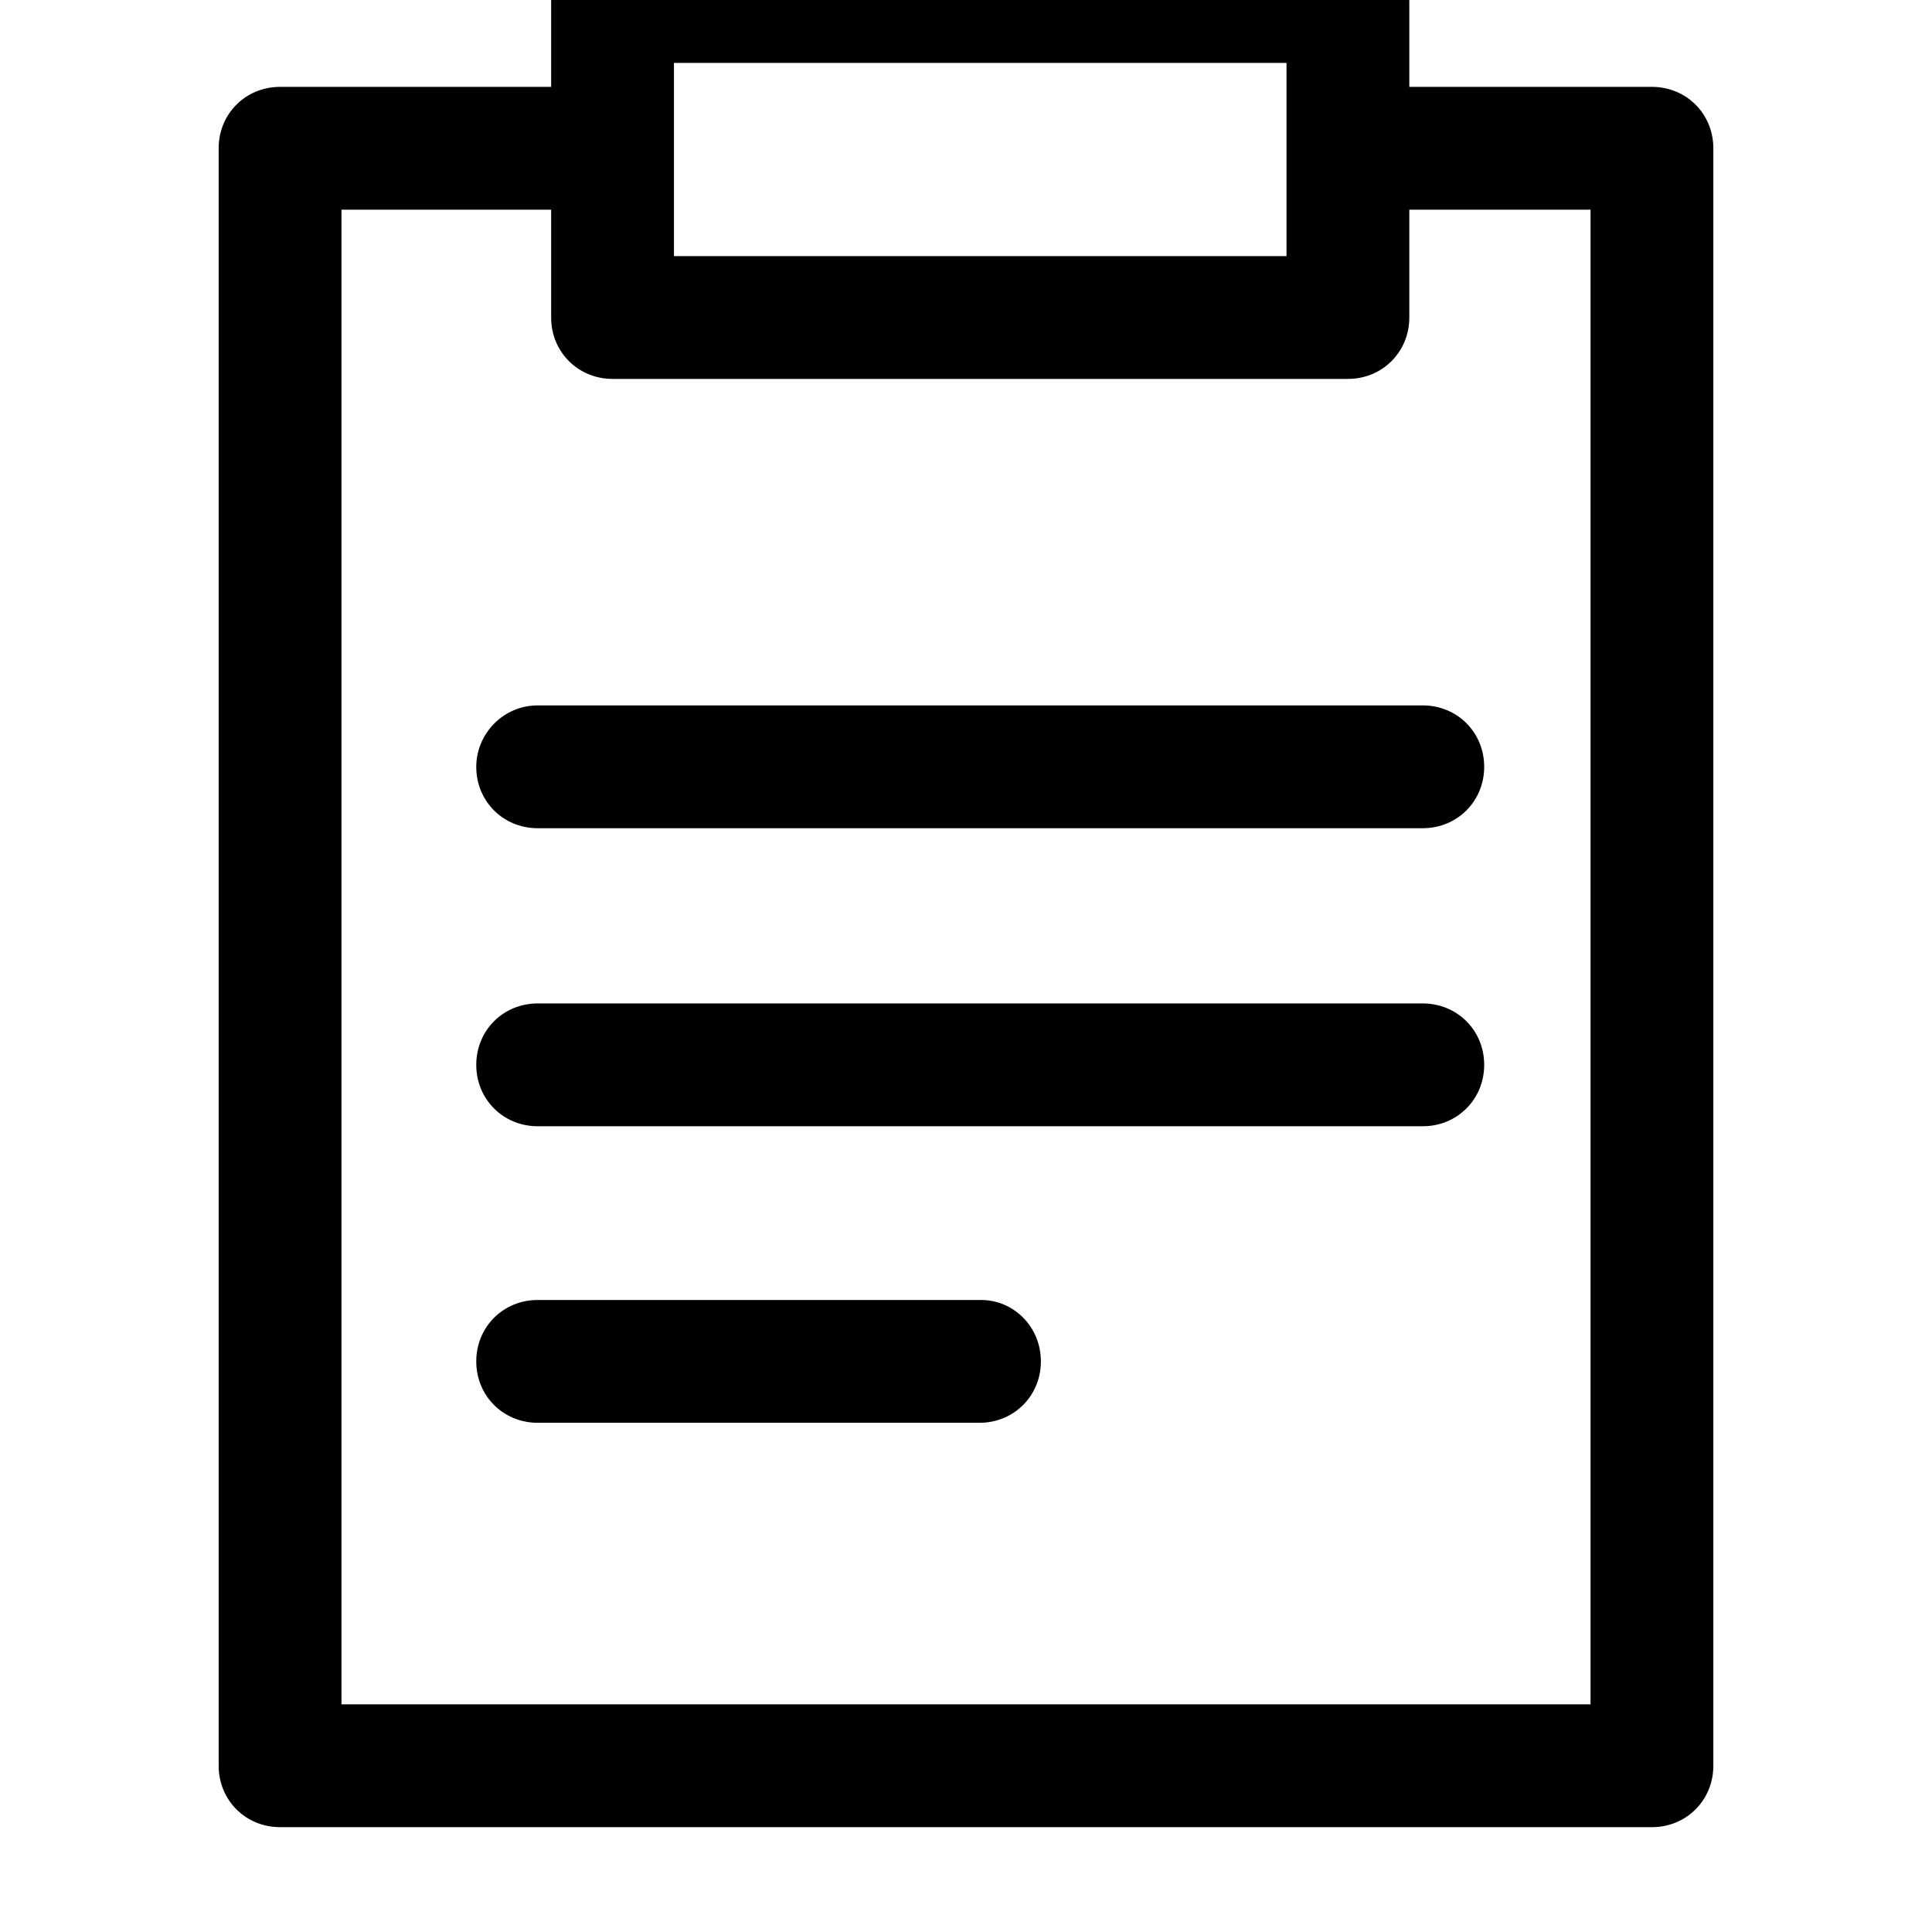
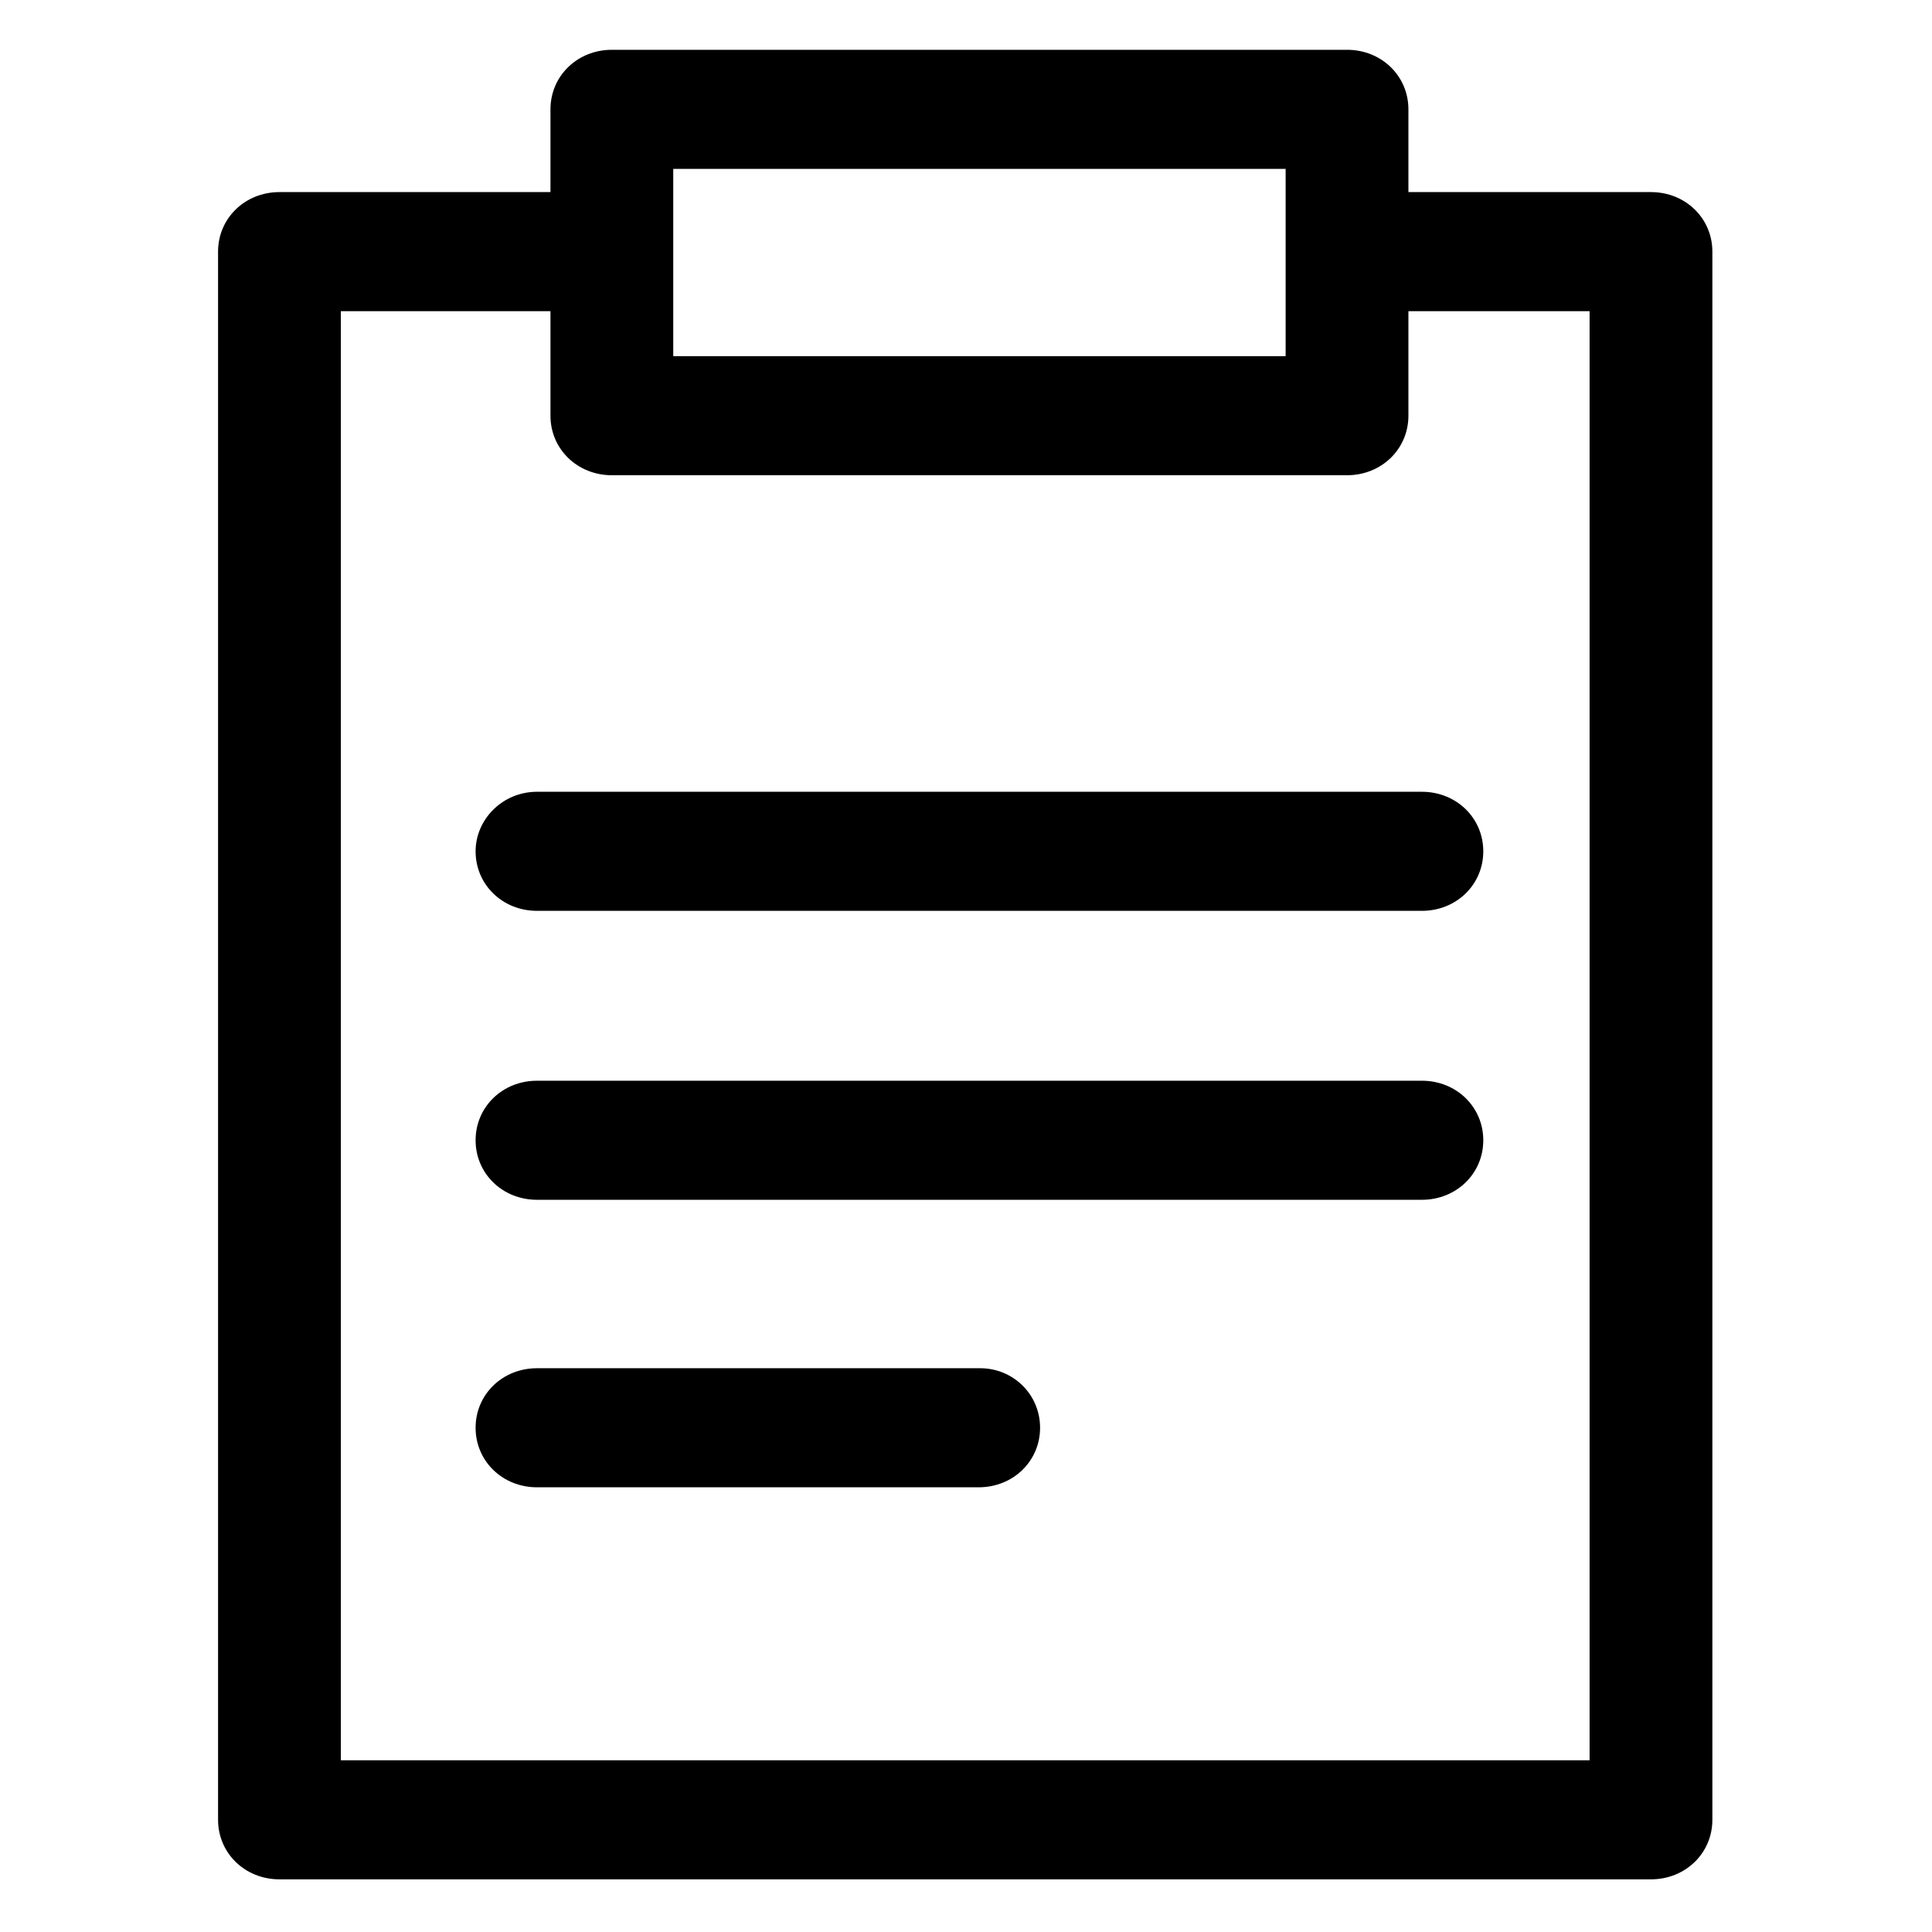
- <svg xmlns="http://www.w3.org/2000/svg" version="1.1" viewBox="0 0 129 129" enable-background="new 0 0 129 129">
-   <g>
-     <g>
-       <path d="M90-4H40.9c-2.3,0-4.1,1.8-4.1,4.1v5.7H18.7c-2.3,0-4.1,1.8-4.1,4.1v108c0,2.3,1.8,4.1,4.1,4.1h91.6    c2.3,0,4.1-1.8,4.1-4.1V9.9c0-2.3-1.8-4.1-4.1-4.1H94.1V0.1C94.1-2.2,92.3-4,90-4z M45,9.9V4.2h40.9v5.7v7.2H45V9.9z M106.2,14    v99.8H22.8V14h14v7.2c0,2.3,1.8,4.1,4.1,4.1H90c2.3,0,4.1-1.8,4.1-4.1V14H106.2z" />
-       <path d="M95,67H35.9c-2.3,0-4.1,1.8-4.1,4.1c0,2.3,1.8,4.1,4.1,4.1H95c2.3,0,4.1-1.8,4.1-4.1C99.1,68.8,97.3,67,95,67z" />
-       <path d="m65.5,86.8h-29.6c-2.3,0-4.1,1.8-4.1,4.1s1.8,4.1 4.1,4.1h29.5c2.3,0 4.1-1.8 4.1-4.1s-1.8-4.1-4-4.1z" />
-       <path d="m31.8,51.2c0,2.3 1.8,4.1 4.1,4.1h59.1c2.3,0 4.1-1.8 4.1-4.1s-1.8-4.1-4.1-4.1h-59.1c-2.3,0-4.1,1.9-4.1,4.1z" />
+ <svg xmlns="http://www.w3.org/2000/svg" version="1.1" width="24" height="24" viewBox="0 0 640 640" xml:space="preserve">
+   <defs>
+ </defs>
+   <g transform="matrix(4.96 0 0 4.81 319.74 345.98)" id="BhQ8u-pCZ1NE9S41NQymP">
+     <g style="" vector-effect="non-scaling-stroke">
+       <g transform="matrix(1 0 0 1 0 -5.5)" id="R6j65XGcvSEXK9ThGhF9c">
+         <path style="stroke: none; stroke-width: 1; stroke-dasharray: none; stroke-linecap: butt; stroke-dashoffset: 0; stroke-linejoin: miter; stroke-miterlimit: 4; fill: rgb(0,0,0); fill-rule: nonzero; opacity: 1;" vector-effect="non-scaling-stroke" transform=" translate(-64.5, -59)" d="M 90 -4 L 40.9 -4 C 38.6 -4 36.8 -2.2 36.8 0.1 L 36.8 5.8 L 18.7 5.8 C 16.4 5.8 14.6 7.6 14.6 9.9 L 14.6 117.9 C 14.6 120.2 16.4 122 18.7 122 L 110.3 122 C 112.6 122 114.4 120.2 114.4 117.9 L 114.4 9.9 C 114.4 7.6 112.6 5.8 110.3 5.8 L 94.1 5.8 L 94.1 0.1 C 94.1 -2.2 92.3 -4 90 -4 z M 45 9.9 L 45 4.2 L 85.9 4.2 L 85.9 9.9 L 85.9 17.1 L 45 17.1 L 45 9.9 z M 106.2 14 L 106.2 113.8 L 22.8 113.8 L 22.8 14 L 36.8 14 L 36.8 21.2 C 36.8 23.5 38.6 25.3 40.9 25.3 L 90 25.3 C 92.3 25.3 94.1 23.5 94.1 21.2 L 94.1 14 L 106.2 14 z" stroke-linecap="round" />
+       </g>
+       <g transform="matrix(1 0 0 1 0.95 6.6)" id="7UjTB41BLY0tUwr8aPCAz">
+         <path style="stroke: none; stroke-width: 1; stroke-dasharray: none; stroke-linecap: butt; stroke-dashoffset: 0; stroke-linejoin: miter; stroke-miterlimit: 4; fill: rgb(0,0,0); fill-rule: nonzero; opacity: 1;" vector-effect="non-scaling-stroke" transform=" translate(-65.45, -71.1)" d="M 95 67 L 35.9 67 C 33.6 67 31.8 68.8 31.8 71.1 C 31.8 73.4 33.6 75.2 35.9 75.2 L 95 75.2 C 97.3 75.2 99.1 73.4 99.1 71.1 C 99.1 68.8 97.3 67 95 67 z" stroke-linecap="round" />
+       </g>
+       <g transform="matrix(1 0 0 1 -13.85 26.4)" id="ouwr_0xXpzIrpaZI36V8r">
+         <path style="stroke: none; stroke-width: 1; stroke-dasharray: none; stroke-linecap: butt; stroke-dashoffset: 0; stroke-linejoin: miter; stroke-miterlimit: 4; fill: rgb(0,0,0); fill-rule: nonzero; opacity: 1;" vector-effect="non-scaling-stroke" transform=" translate(-50.65, -90.9)" d="M 65.5 86.8 L 35.9 86.8 C 33.6 86.8 31.8 88.6 31.8 90.9 C 31.8 93.2 33.6 95 35.9 95 L 65.4 95 C 67.7 95 69.5 93.2 69.5 90.9 C 69.5 88.6 67.7 86.8 65.5 86.8 z" stroke-linecap="round" />
+       </g>
+       <g transform="matrix(1 0 0 1 0.95 -13.3)" id="H7_pPtAw_NZ0RPNQnqKMC">
+         <path style="stroke: none; stroke-width: 1; stroke-dasharray: none; stroke-linecap: butt; stroke-dashoffset: 0; stroke-linejoin: miter; stroke-miterlimit: 4; fill: rgb(0,0,0); fill-rule: nonzero; opacity: 1;" vector-effect="non-scaling-stroke" transform=" translate(-65.45, -51.2)" d="M 31.8 51.2 C 31.8 53.5 33.6 55.3 35.9 55.3 L 95 55.3 C 97.3 55.3 99.1 53.5 99.1 51.2 C 99.1 48.9 97.3 47.1 95 47.1 L 35.9 47.1 C 33.6 47.1 31.8 49 31.8 51.2 z" stroke-linecap="round" />
+       </g>
    </g>
  </g>
</svg>
